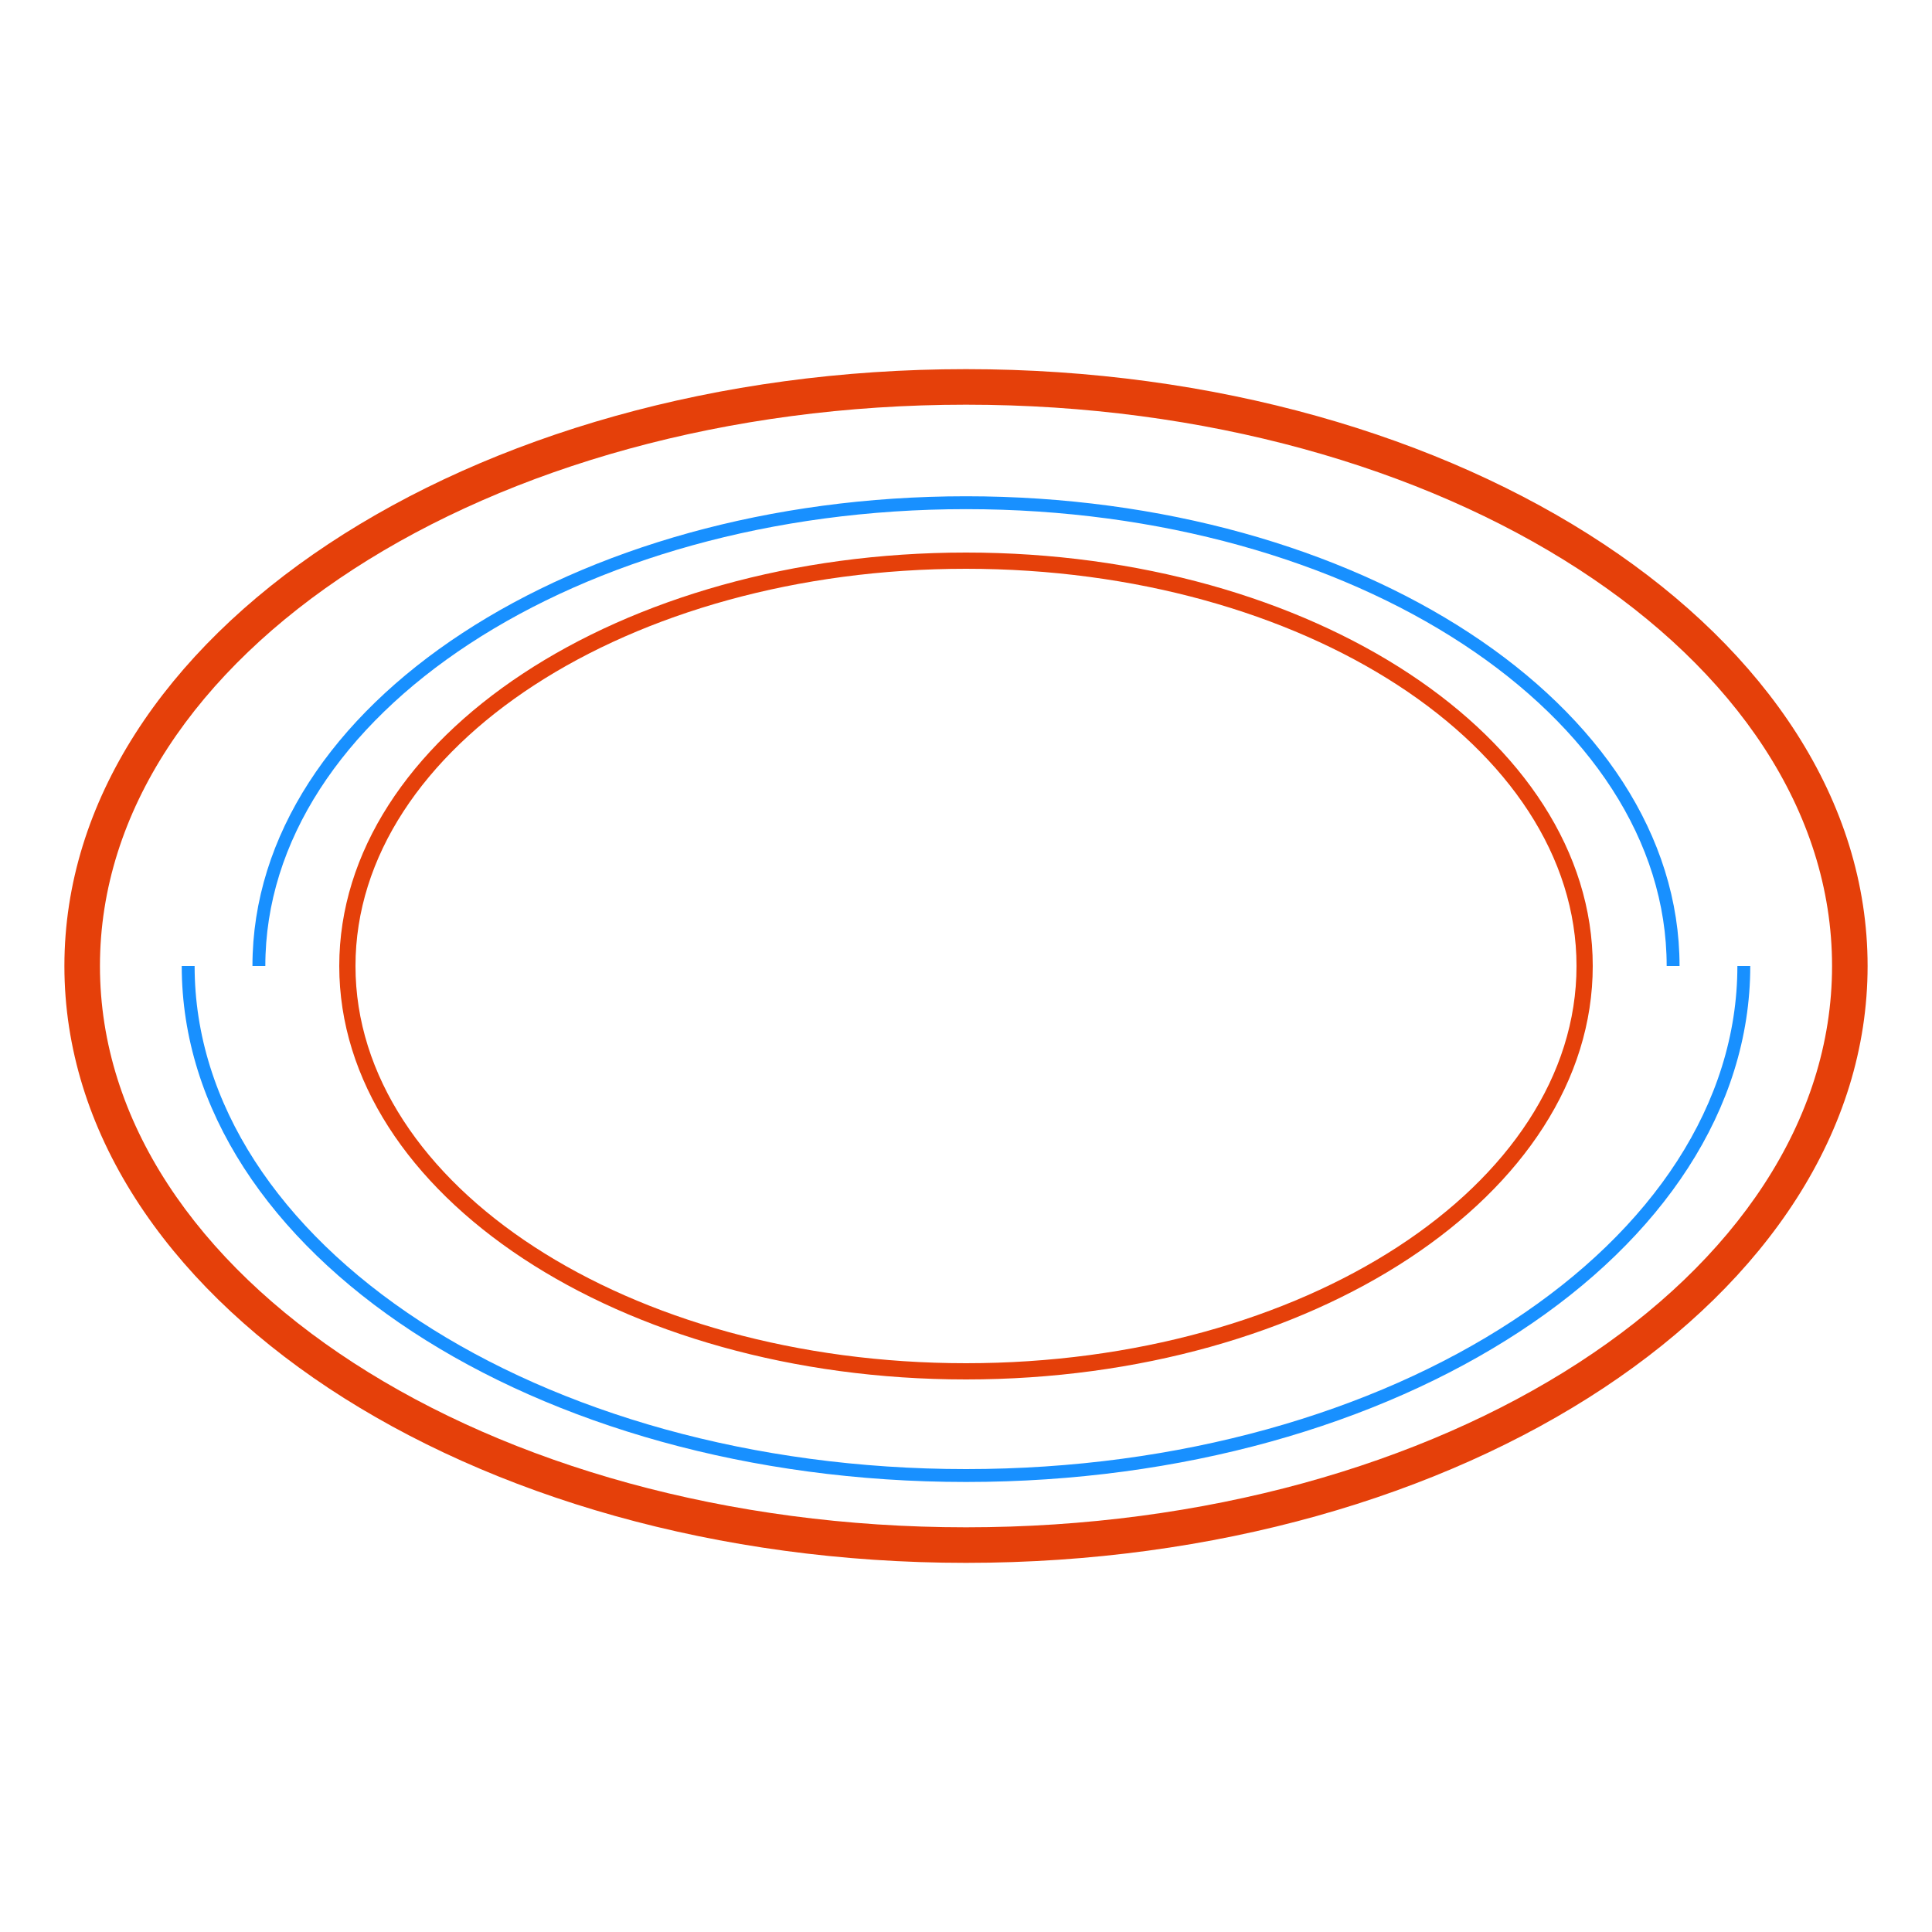
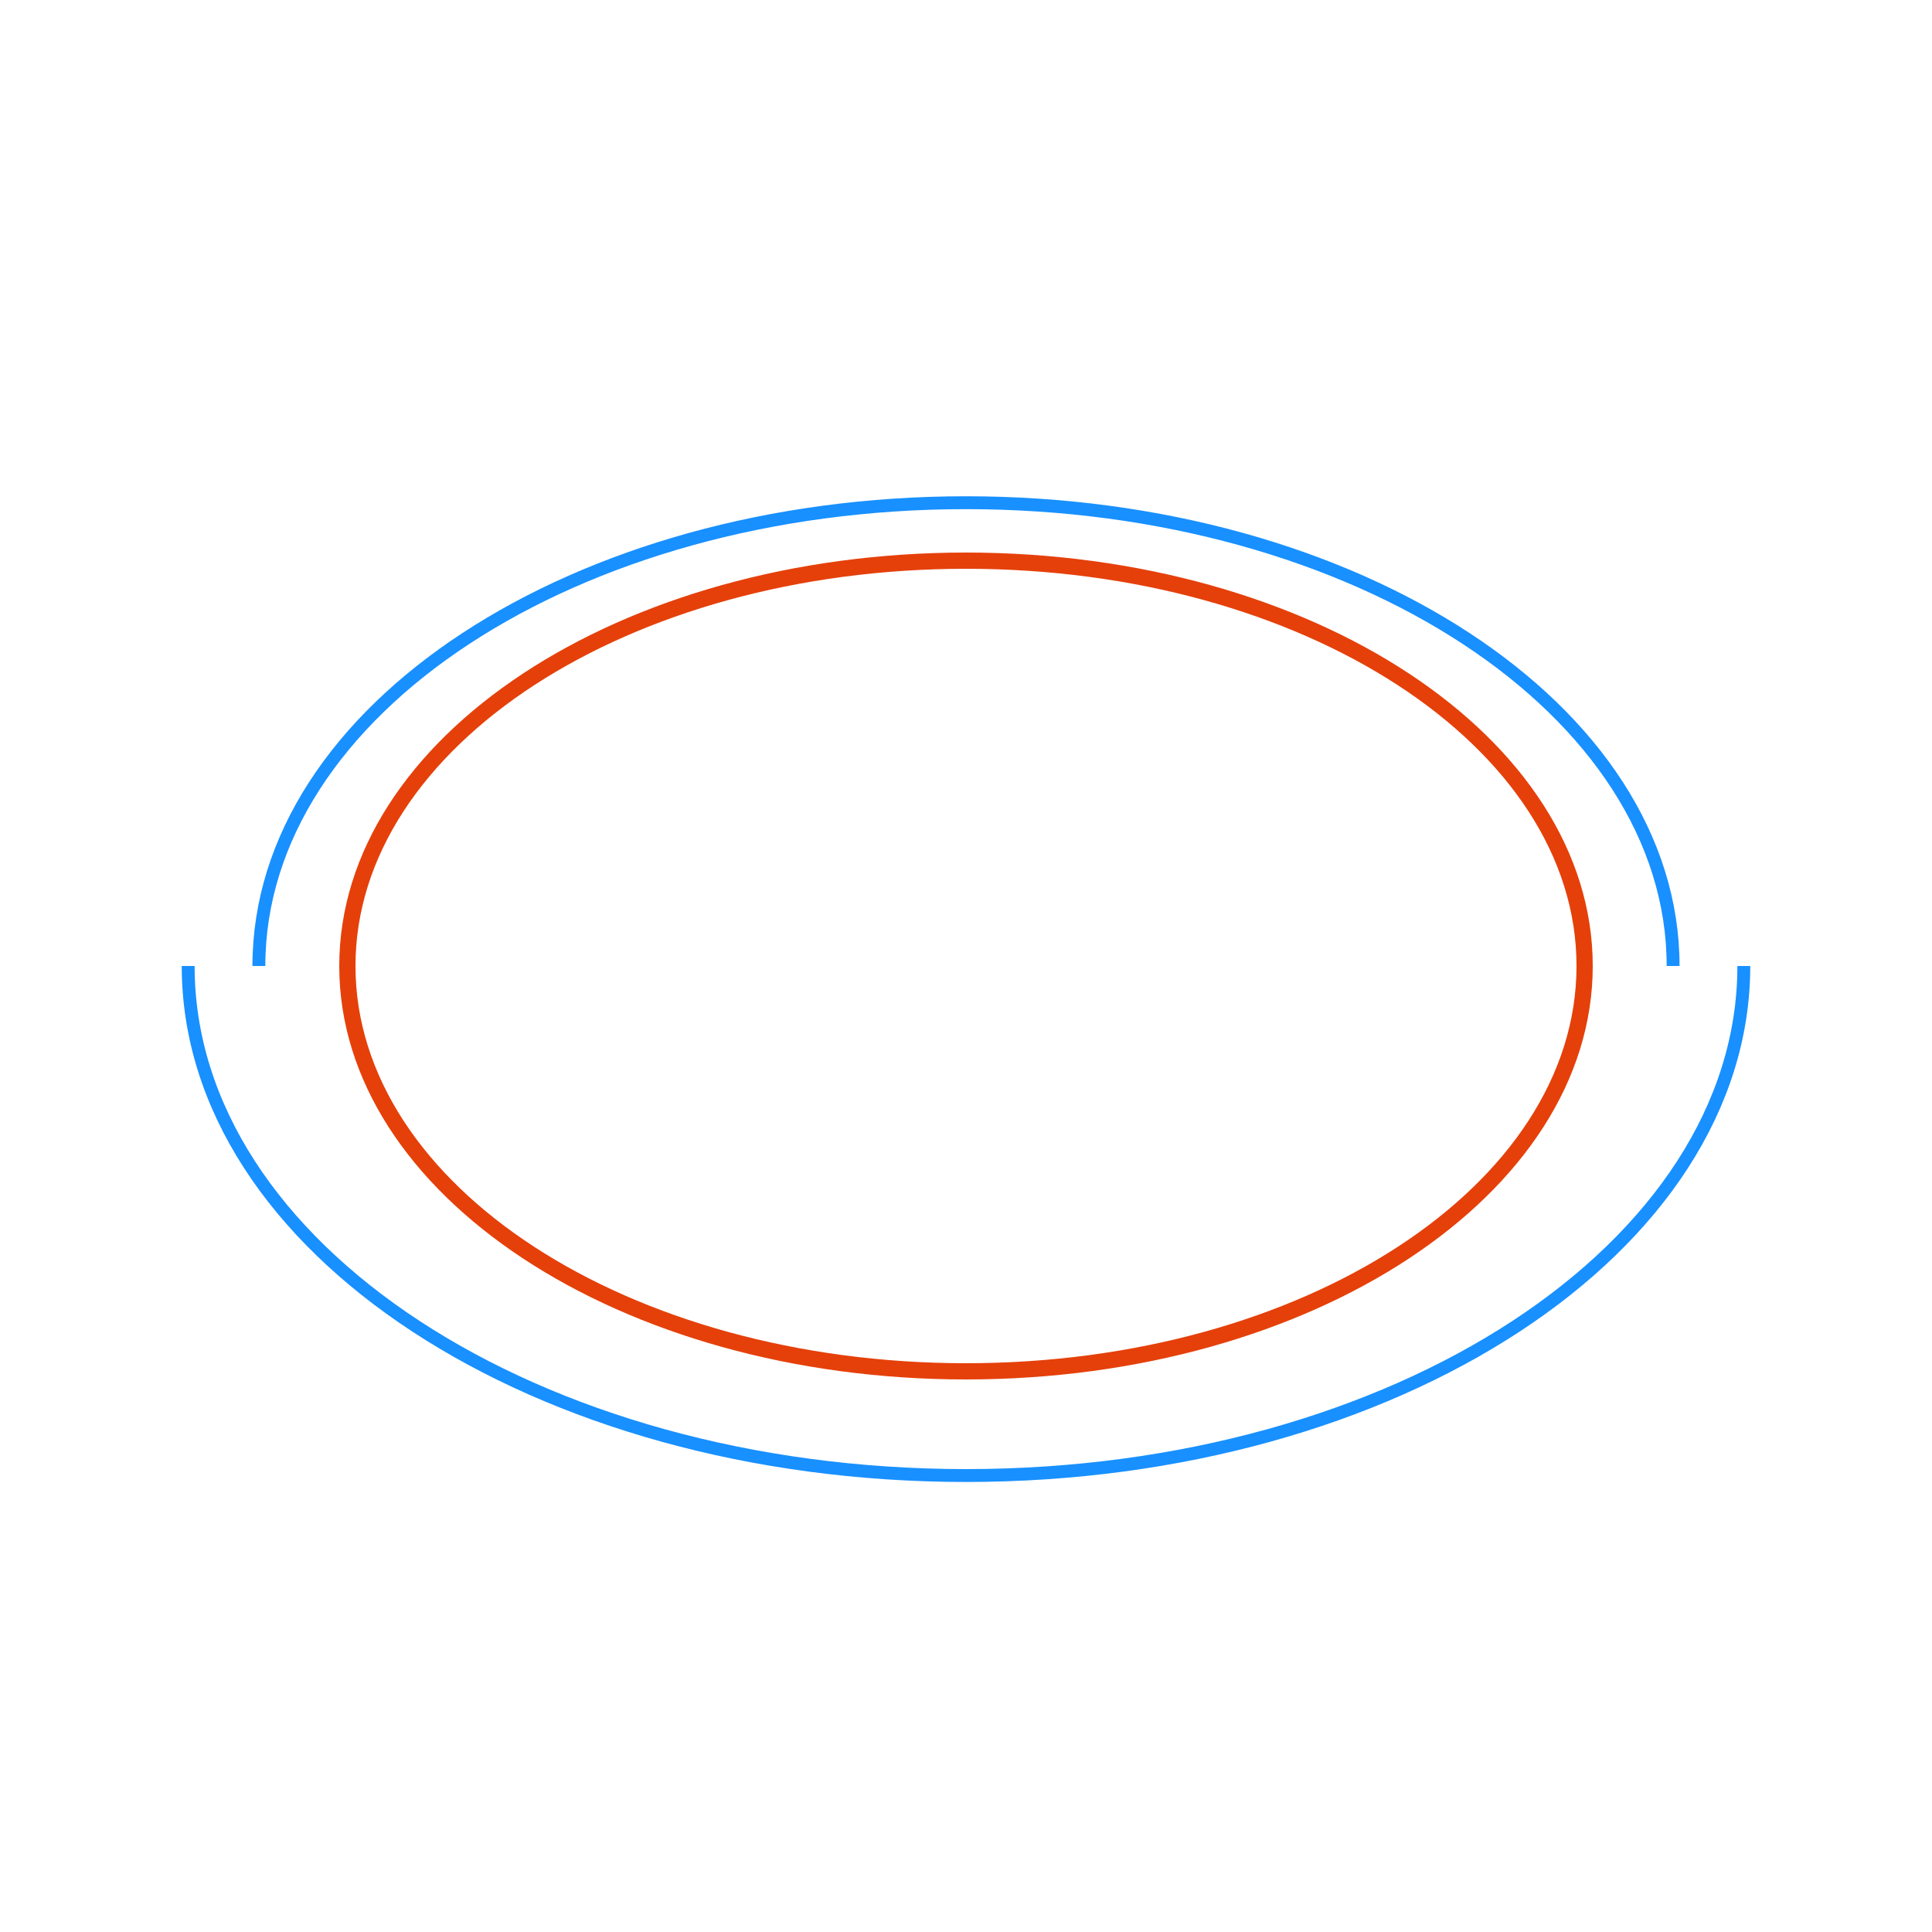
<svg xmlns="http://www.w3.org/2000/svg" width="150" height="150" viewBox="0 0 150 150" fill="none">
-   <path fill-rule="evenodd" d="M5 75A70 46.34 0 1 1 145 75A70 46.34 0 1 1 5 75ZM7.76 75A67.24 43.58 0 1 1 142.24 75A67.24 43.58 0 1 1 7.76 75Z" fill="#E5400A" />
  <path fill-rule="evenodd" d="M26.34 75A48.66 32.1 0 1 1 123.66 75A48.66 32.1 0 1 1 26.34 75ZM27.6 75A47.4 30.84 0 1 1 122.4 75A47.4 30.84 0 1 1 27.6 75Z" fill="#E5400A" />
  <path d="M20.1 75A54.9 35.97 0 1 1 129.9 75" stroke="#1890FF" />
  <path d="M14.61 75A60.39 39.56 0 0 0 135.39 75" stroke="#1890FF" />
</svg>
